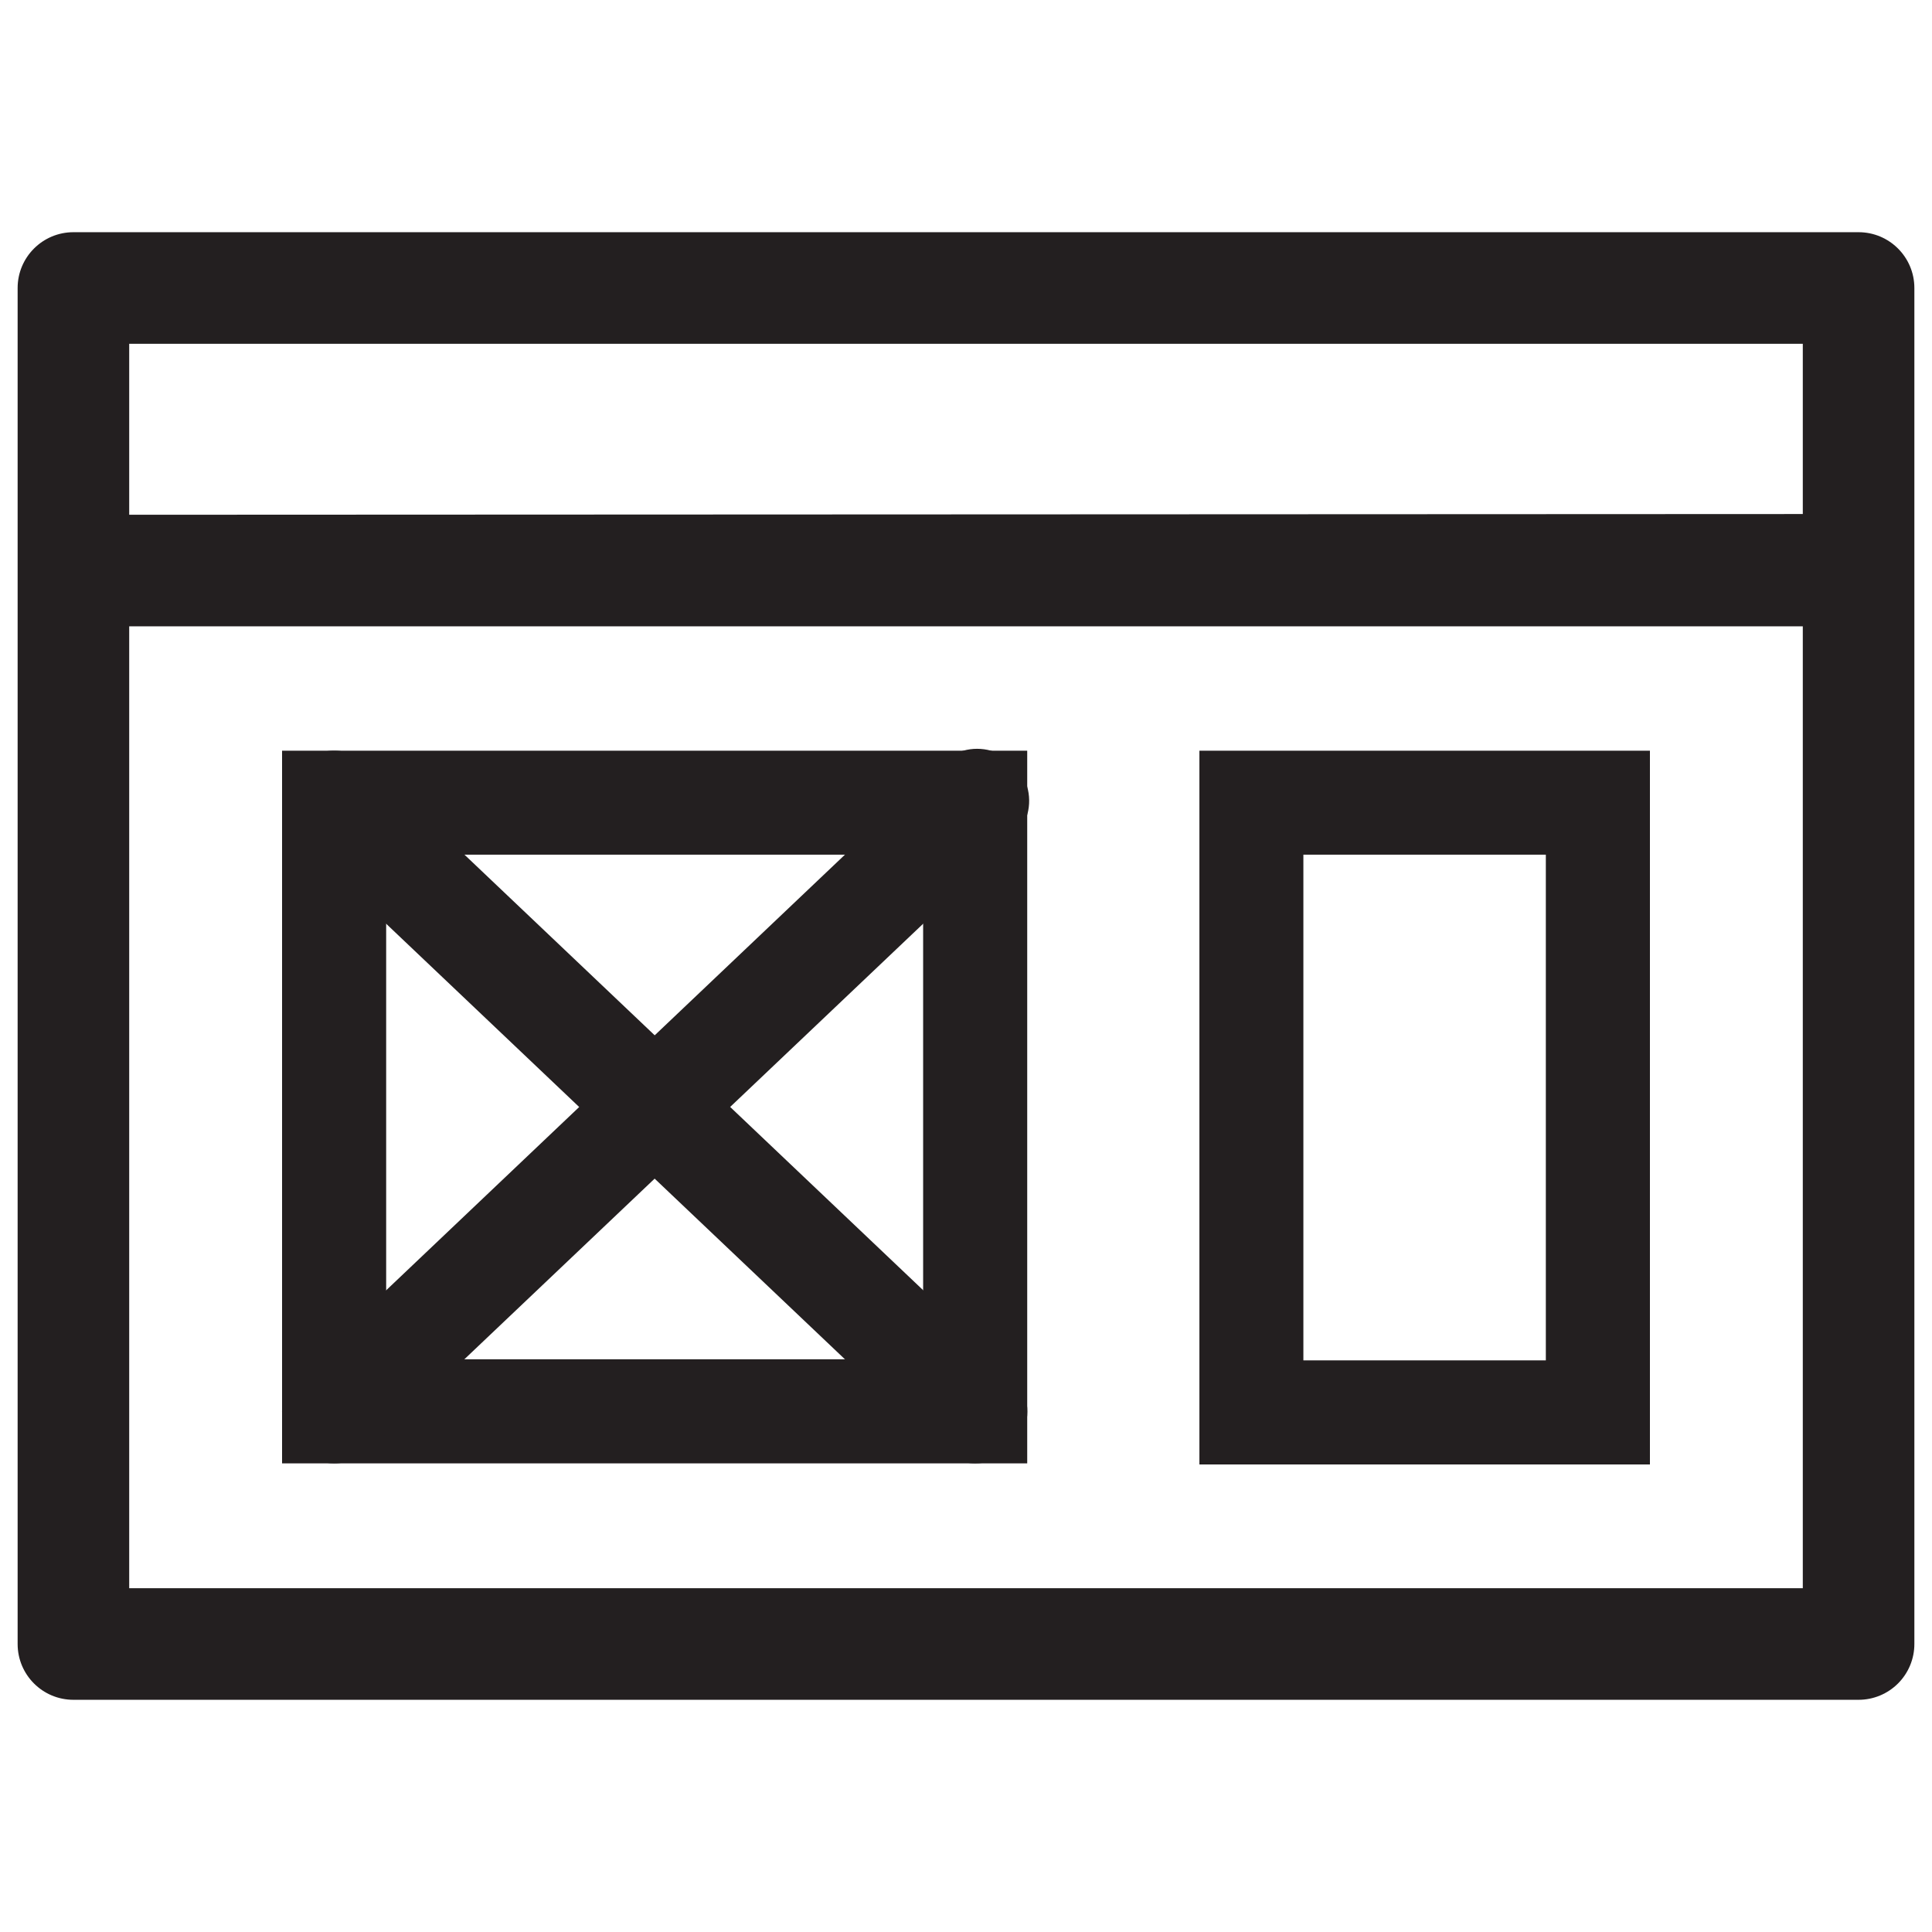
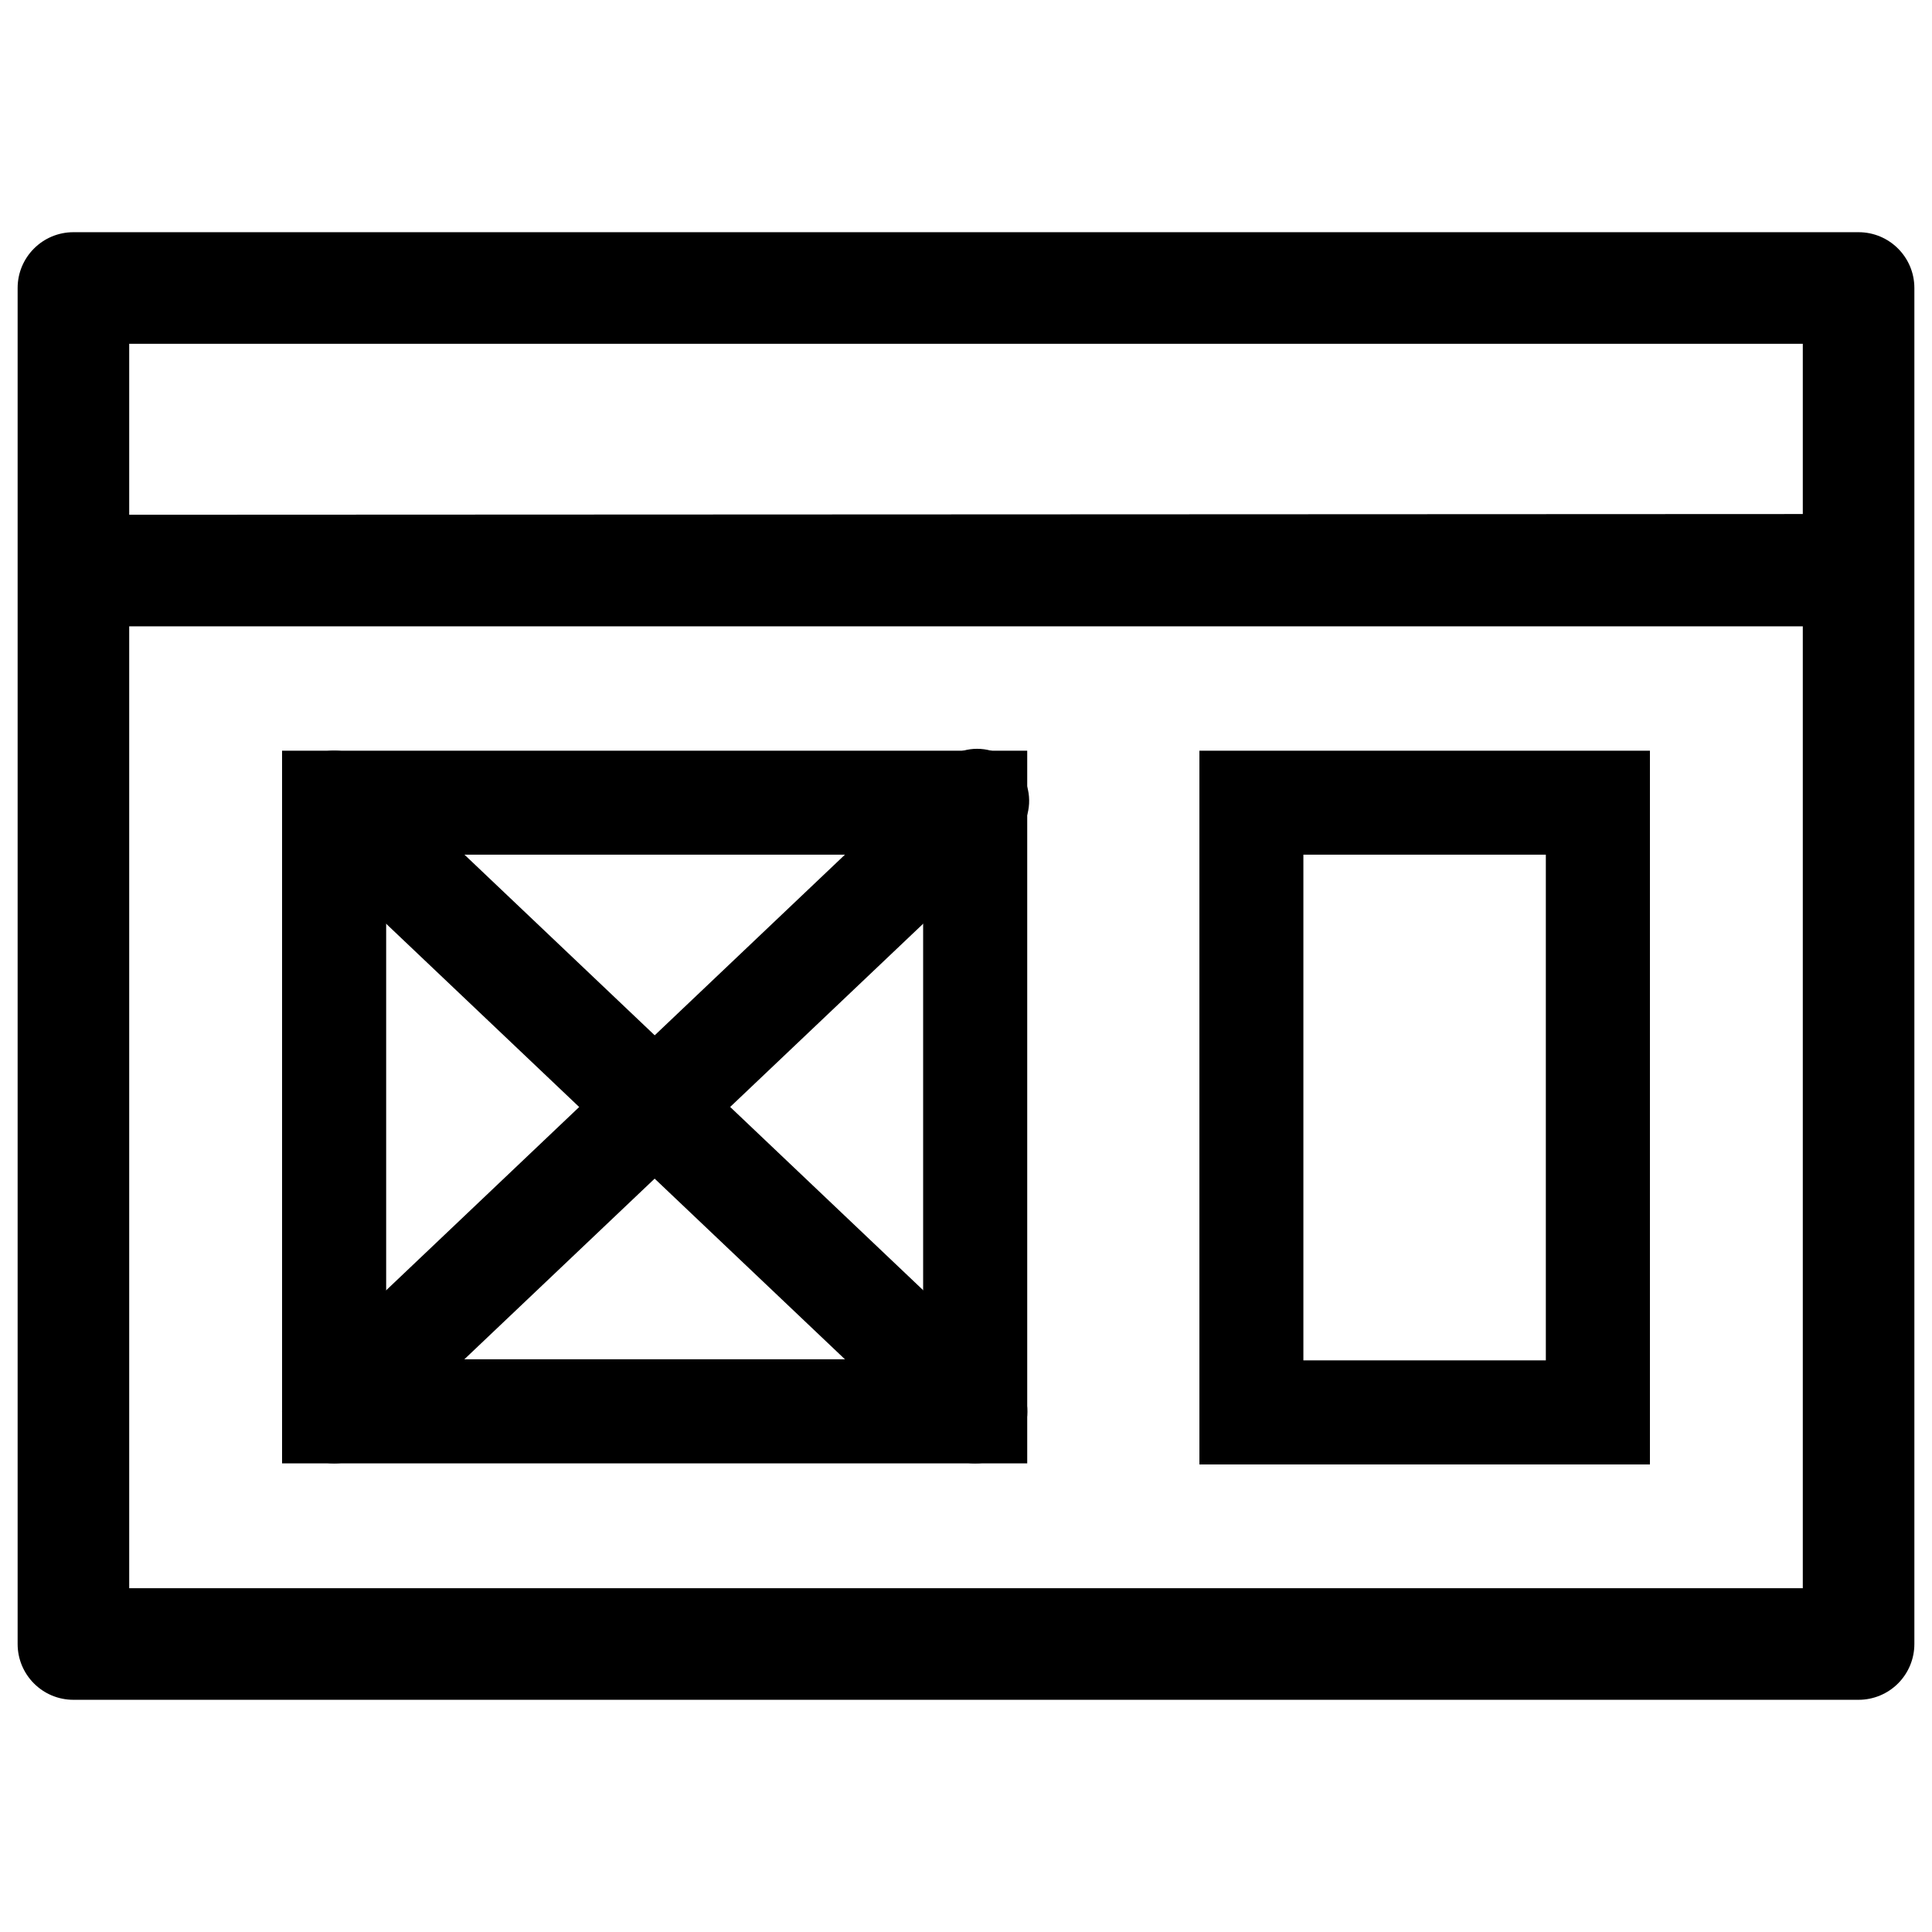
<svg xmlns="http://www.w3.org/2000/svg" viewBox="0 0 16 16">
-   <g fill="#231f20">
+   <g>
    <path d="M15.392 14.077H.608a.462.462 0 0 1-.462-.462V2.385c0-.255.207-.462.462-.462h14.784c.255 0 .462.207.462.462v11.229a.462.462 0 0 1-.462.463zM1.07 13.153h13.86V5.187H1.07v7.966zm0-8.89l13.86-.006v-1.41H1.07v1.416z" />
    <path d="M13.664 12.128H9.933V6.217h3.731v5.911zm-2.87-.862h2.008V7.078h-2.008v4.188zM8.507 12.119H2.336V6.217h6.171v5.902zm-5.309-.862h4.447V7.078H3.198v4.179z" />
    <path d="M2.767 12.119a.43.43 0 0 1-.296-.743L7.78 6.335a.431.431 0 1 1 .592.625L3.063 12a.425.425 0 0 1-.296.119z" />
    <path d="M8.076 12.119A.425.425 0 0 1 7.78 12L2.471 6.96a.43.43 0 1 1 .593-.625l5.309 5.041a.43.43 0 0 1-.297.743z" />
  </g>
</svg>
